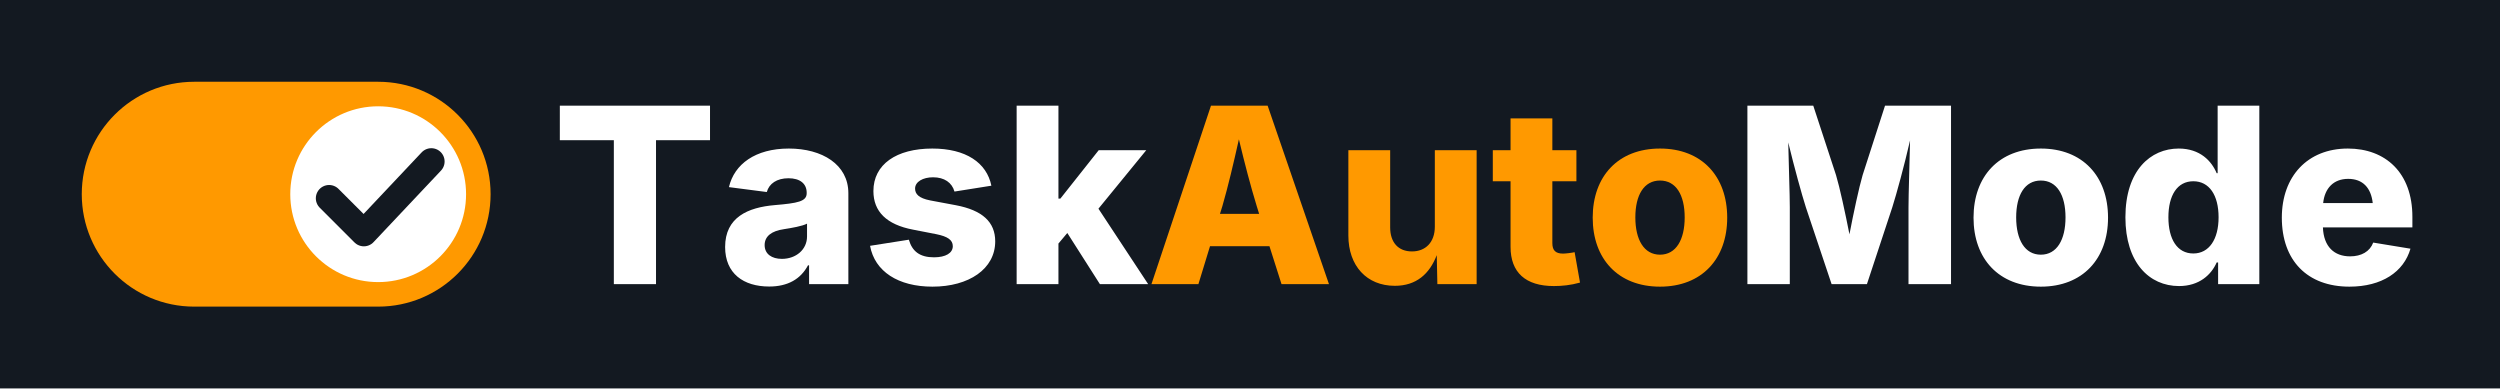
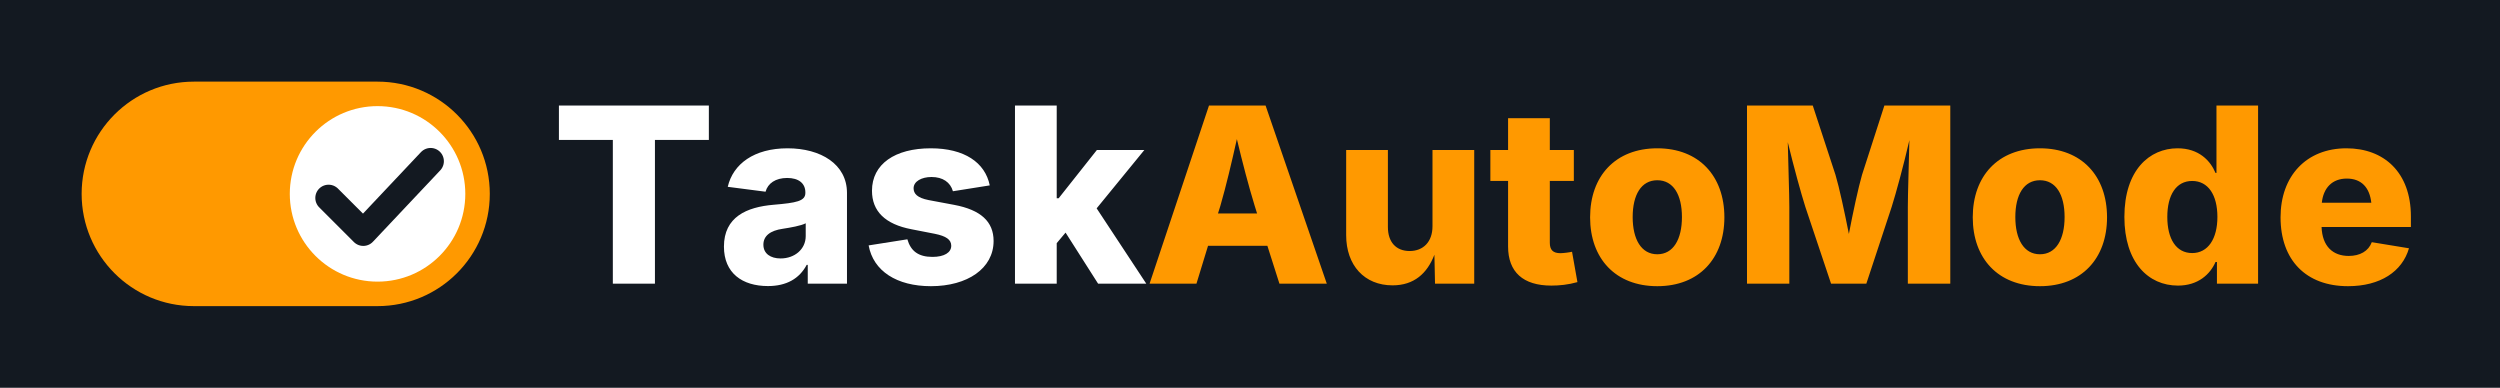
- <svg xmlns="http://www.w3.org/2000/svg" viewBox="0 0 1223 190" width="1223" height="190">
+ <svg xmlns="http://www.w3.org/2000/svg" viewBox="0 0 1225 190" width="1225" height="190">
  <rect width="100%" height="100%" fill="#131921" />
  <rect x="40" y="40" width="200" height="110" rx="55" fill="#FF9900" />
  <circle cx="185" cy="95" r="43" fill="#FFFFFF" />
  <path d="M 161 97 L 178 114 L 211 79" fill="none" stroke="#131921" stroke-width="13" stroke-linecap="round" stroke-linejoin="round" />
  <path d="M273.87 68.57L300.29 68.57L300.29 139L320.92 139L320.92 68.57L347.34 68.57L347.34 51.70L273.87 51.70ZM376.29 140.17C385.37 140.17 391.70 136.54 395.27 129.80L395.80 129.80L395.80 139L415.02 139L415.02 94.53C415.02 80.46 402.19 72.67 385.90 72.67C369.49 72.67 359.18 80.35 356.60 91.54L375.12 93.94C376.23 89.84 380.04 87.20 385.72 87.20C391.29 87.20 394.63 89.78 394.63 94.29L394.63 94.53C394.63 98.57 390.18 99.39 379.10 100.33C365.86 101.44 354.73 106.30 354.73 120.84C354.73 133.79 363.69 140.17 376.29 140.17ZM382.50 126.64C377.58 126.64 374.06 124.29 374.06 119.90C374.06 115.56 377.46 112.98 383.50 112.11C387.30 111.52 392.46 110.64 394.80 109.41L394.80 115.68C394.80 122.13 389.36 126.64 382.50 126.64ZM456.15 140.23C474.02 140.23 486.86 131.56 486.86 118.08C486.86 108.59 480.59 102.85 467.58 100.39L455.04 98.04C449.41 96.93 447.66 94.88 447.66 92.24C447.66 88.90 451.52 86.73 456.45 86.73C461.95 86.73 465.70 89.31 466.93 93.71L484.98 90.84C482.70 79.59 472.50 72.67 456.09 72.67C438.52 72.67 427.27 80.41 427.27 93.47C427.27 103.49 433.71 109.88 446.66 112.34L458.09 114.57C463.54 115.68 466.11 117.38 466.11 120.43C466.11 123.77 462.66 125.88 456.91 125.88C449.94 125.88 446.25 122.95 444.61 117.26L425.63 120.25C427.91 132.79 439.39 140.23 456.15 140.23ZM497.34 139L517.79 139L517.79 119.14L522.13 113.98L538.07 139L561.68 139L537.36 102.09L560.74 73.49L537.48 73.49L518.73 97.16L517.79 97.16L517.79 51.70L497.34 51.70Z" fill="#FFFFFF" />
-   <path d="M563.29 139L586.26 139L591.94 120.43L621.01 120.43L626.92 139L650.13 139L620.13 51.70L592.41 51.70ZM596.81 104.61L597.98 100.86C600.85 90.95 603.43 79.94 606.07 68.16C608.88 79.88 611.75 90.89 614.80 100.86L615.97 104.61ZM682.35 139.82C692.90 139.82 699.35 133.96 702.86 124.82L703.16 139L722.37 139L722.37 73.49L701.92 73.49L701.92 110.88C701.92 118.49 697.41 123.00 690.73 123.00C684.05 123.00 680.07 118.61 680.07 111.23L680.07 73.49L659.62 73.49L659.62 115.21C659.62 130.04 668.59 139.82 682.35 139.82ZM771.18 73.49L759.41 73.49L759.41 57.91L738.96 57.91L738.96 73.49L730.28 73.49L730.28 88.67L738.96 88.67L738.96 120.78C738.96 133.26 746.28 139.94 760.17 139.94C764.03 139.94 768.37 139.53 772.94 138.24L770.30 123.36C769.19 123.65 766.03 124.06 764.62 124.06C760.93 124.06 759.41 122.42 759.41 118.96L759.41 88.67L771.18 88.67ZM812.08 140.23C832.53 140.23 844.95 126.64 844.95 106.48C844.95 86.27 832.53 72.67 812.08 72.67C791.57 72.67 779.15 86.27 779.15 106.48C779.15 126.64 791.57 140.23 812.08 140.23ZM812.08 124.59C804.23 124.59 800.01 117.26 800.01 106.36C800.01 95.41 804.23 88.32 812.08 88.32C819.93 88.32 824.15 95.41 824.15 106.36C824.15 117.26 819.93 124.59 812.08 124.59Z" fill="#FF9900" />
-   <path d="M854.83 139L875.57 139L875.57 101.38C875.57 94.88 875.04 81.17 874.81 69.68C877.80 81.99 881.37 94.94 883.42 101.38L896.02 139L913.30 139L925.72 101.38C927.83 94.70 931.53 81.17 934.40 68.69C934.16 80.46 933.64 94.76 933.64 101.38L933.64 139L954.44 139L954.44 51.70L922.15 51.70L911.19 85.68C909.44 91.66 906.74 104.20 904.75 114.63C902.70 104.20 900.00 91.66 898.19 85.68L887.05 51.70L854.83 51.70ZM998.38 140.23C1018.83 140.23 1031.25 126.64 1031.25 106.48C1031.25 86.27 1018.83 72.67 998.38 72.67C977.87 72.67 965.45 86.27 965.45 106.48C965.45 126.64 977.87 140.23 998.38 140.23ZM998.38 124.59C990.53 124.59 986.31 117.26 986.31 106.36C986.31 95.41 990.53 88.32 998.38 88.32C1006.23 88.32 1010.45 95.41 1010.45 106.36C1010.45 117.26 1006.23 124.59 998.38 124.59ZM1066.00 139.94C1075.96 139.94 1081.82 134.31 1084.40 128.39L1085.10 128.39L1085.10 139L1105.26 139L1105.26 51.70L1084.87 51.70L1084.87 84.74L1084.40 84.74C1081.94 78.82 1076.31 72.67 1065.82 72.67C1052.05 72.67 1039.75 83.34 1039.75 106.30C1039.75 128.51 1051.41 139.94 1066.00 139.94ZM1072.97 124C1065.06 124 1060.78 116.97 1060.78 106.30C1060.78 95.64 1065.06 88.67 1072.97 88.67C1080.76 88.67 1085.33 95.46 1085.33 106.30C1085.33 117.03 1080.71 124 1072.97 124ZM1149.32 140.23C1165.20 140.23 1175.92 133.02 1179.20 121.66L1160.98 118.67C1159.34 123.06 1155.18 125.41 1149.67 125.41C1141.94 125.41 1136.72 120.72 1136.37 111.23L1180.14 111.23L1180.14 106.07C1180.14 84.45 1166.96 72.67 1148.56 72.67C1128.87 72.67 1116.27 86.27 1116.27 106.48C1116.27 127.46 1128.75 140.23 1149.32 140.23ZM1136.49 99.33C1137.25 92.13 1141.53 87.50 1148.73 87.50C1155.88 87.50 1159.92 91.89 1160.74 99.33Z" fill="#FFFFFF" />
+   <path d="M563.29 139L586.26 139L591.94 120.43L621.01 120.43L626.92 139L650.13 139L620.13 51.70L592.41 51.70ZM596.81 104.61L597.98 100.86C600.85 90.95 603.43 79.94 606.07 68.16C608.88 79.88 611.75 90.89 614.80 100.86L615.97 104.61ZM682.35 139.82C692.90 139.82 699.35 133.96 702.86 124.82L703.16 139L722.37 139L722.37 73.49L701.92 73.49L701.92 110.88C701.92 118.49 697.41 123.00 690.73 123.00C684.05 123.00 680.07 118.61 680.07 111.23L680.07 73.49L659.62 73.49L659.62 115.21C659.62 130.04 668.59 139.82 682.35 139.82ZM771.18 73.49L759.41 73.49L759.41 57.91L738.96 57.91L738.96 73.49L730.28 73.49L730.28 88.67L738.96 88.67L738.96 120.78C738.96 133.26 746.28 139.94 760.17 139.94C764.03 139.94 768.37 139.53 772.94 138.24L770.30 123.36C769.19 123.65 766.03 124.06 764.62 124.06C760.93 124.06 759.41 122.42 759.41 118.96L759.41 88.67L771.18 88.67ZM812.08 140.23C832.53 140.23 844.95 126.64 844.95 106.48C844.95 86.27 832.53 72.67 812.08 72.67C791.57 72.67 779.15 86.27 779.15 106.48C779.15 126.64 791.57 140.23 812.08 140.23ZM812.08 124.59C804.23 124.59 800.01 117.26 800.01 106.36C800.01 95.41 804.23 88.32 812.08 88.32C819.93 88.32 824.15 95.41 824.15 106.36C824.15 117.26 819.93 124.59 812.08 124.59ZM856.03 139L876.77 139L876.77 101.38C876.77 94.88 876.24 81.17 876.01 69.68C879.00 81.99 882.57 94.94 884.62 101.38L897.22 139L914.50 139L926.92 101.38C929.03 94.70 932.73 81.17 935.60 68.69C935.36 80.46 934.84 94.76 934.84 101.38L934.84 139L955.64 139L955.64 51.70L923.35 51.70L912.39 85.68C910.64 91.66 907.94 104.20 905.95 114.63C903.90 104.20 901.20 91.66 899.39 85.68L888.25 51.70L856.03 51.70ZM999.58 140.23C1020.03 140.23 1032.45 126.64 1032.45 106.48C1032.45 86.27 1020.03 72.67 999.58 72.67C979.07 72.67 966.65 86.27 966.65 106.48C966.65 126.64 979.07 140.23 999.58 140.23ZM999.58 124.59C991.73 124.59 987.51 117.26 987.51 106.36C987.51 95.41 991.73 88.32 999.58 88.32C1007.43 88.32 1011.65 95.41 1011.65 106.36C1011.65 117.26 1007.43 124.59 999.58 124.59ZM1067.20 139.94C1077.16 139.94 1083.02 134.31 1085.60 128.39L1086.30 128.39L1086.30 139L1106.46 139L1106.46 51.70L1086.07 51.70L1086.07 84.74L1085.60 84.74C1083.14 78.82 1077.51 72.67 1067.02 72.67C1053.25 72.67 1040.95 83.34 1040.95 106.30C1040.95 128.51 1052.61 139.94 1067.20 139.94ZM1074.17 124C1066.26 124 1061.98 116.97 1061.98 106.30C1061.98 95.64 1066.26 88.67 1074.17 88.67C1081.96 88.67 1086.53 95.46 1086.53 106.30C1086.53 117.03 1081.91 124 1074.17 124ZM1150.52 140.23C1166.40 140.23 1177.12 133.02 1180.40 121.66L1162.18 118.67C1160.54 123.06 1156.38 125.41 1150.87 125.41C1143.14 125.41 1137.92 120.72 1137.57 111.23L1181.34 111.23L1181.34 106.07C1181.34 84.45 1168.16 72.67 1149.76 72.67C1130.07 72.67 1117.47 86.27 1117.47 106.48C1117.47 127.46 1129.95 140.23 1150.52 140.23ZM1137.69 99.33C1138.45 92.13 1142.73 87.50 1149.93 87.50C1157.08 87.50 1161.12 91.89 1161.94 99.33Z" fill="#FF9900" />
</svg>
